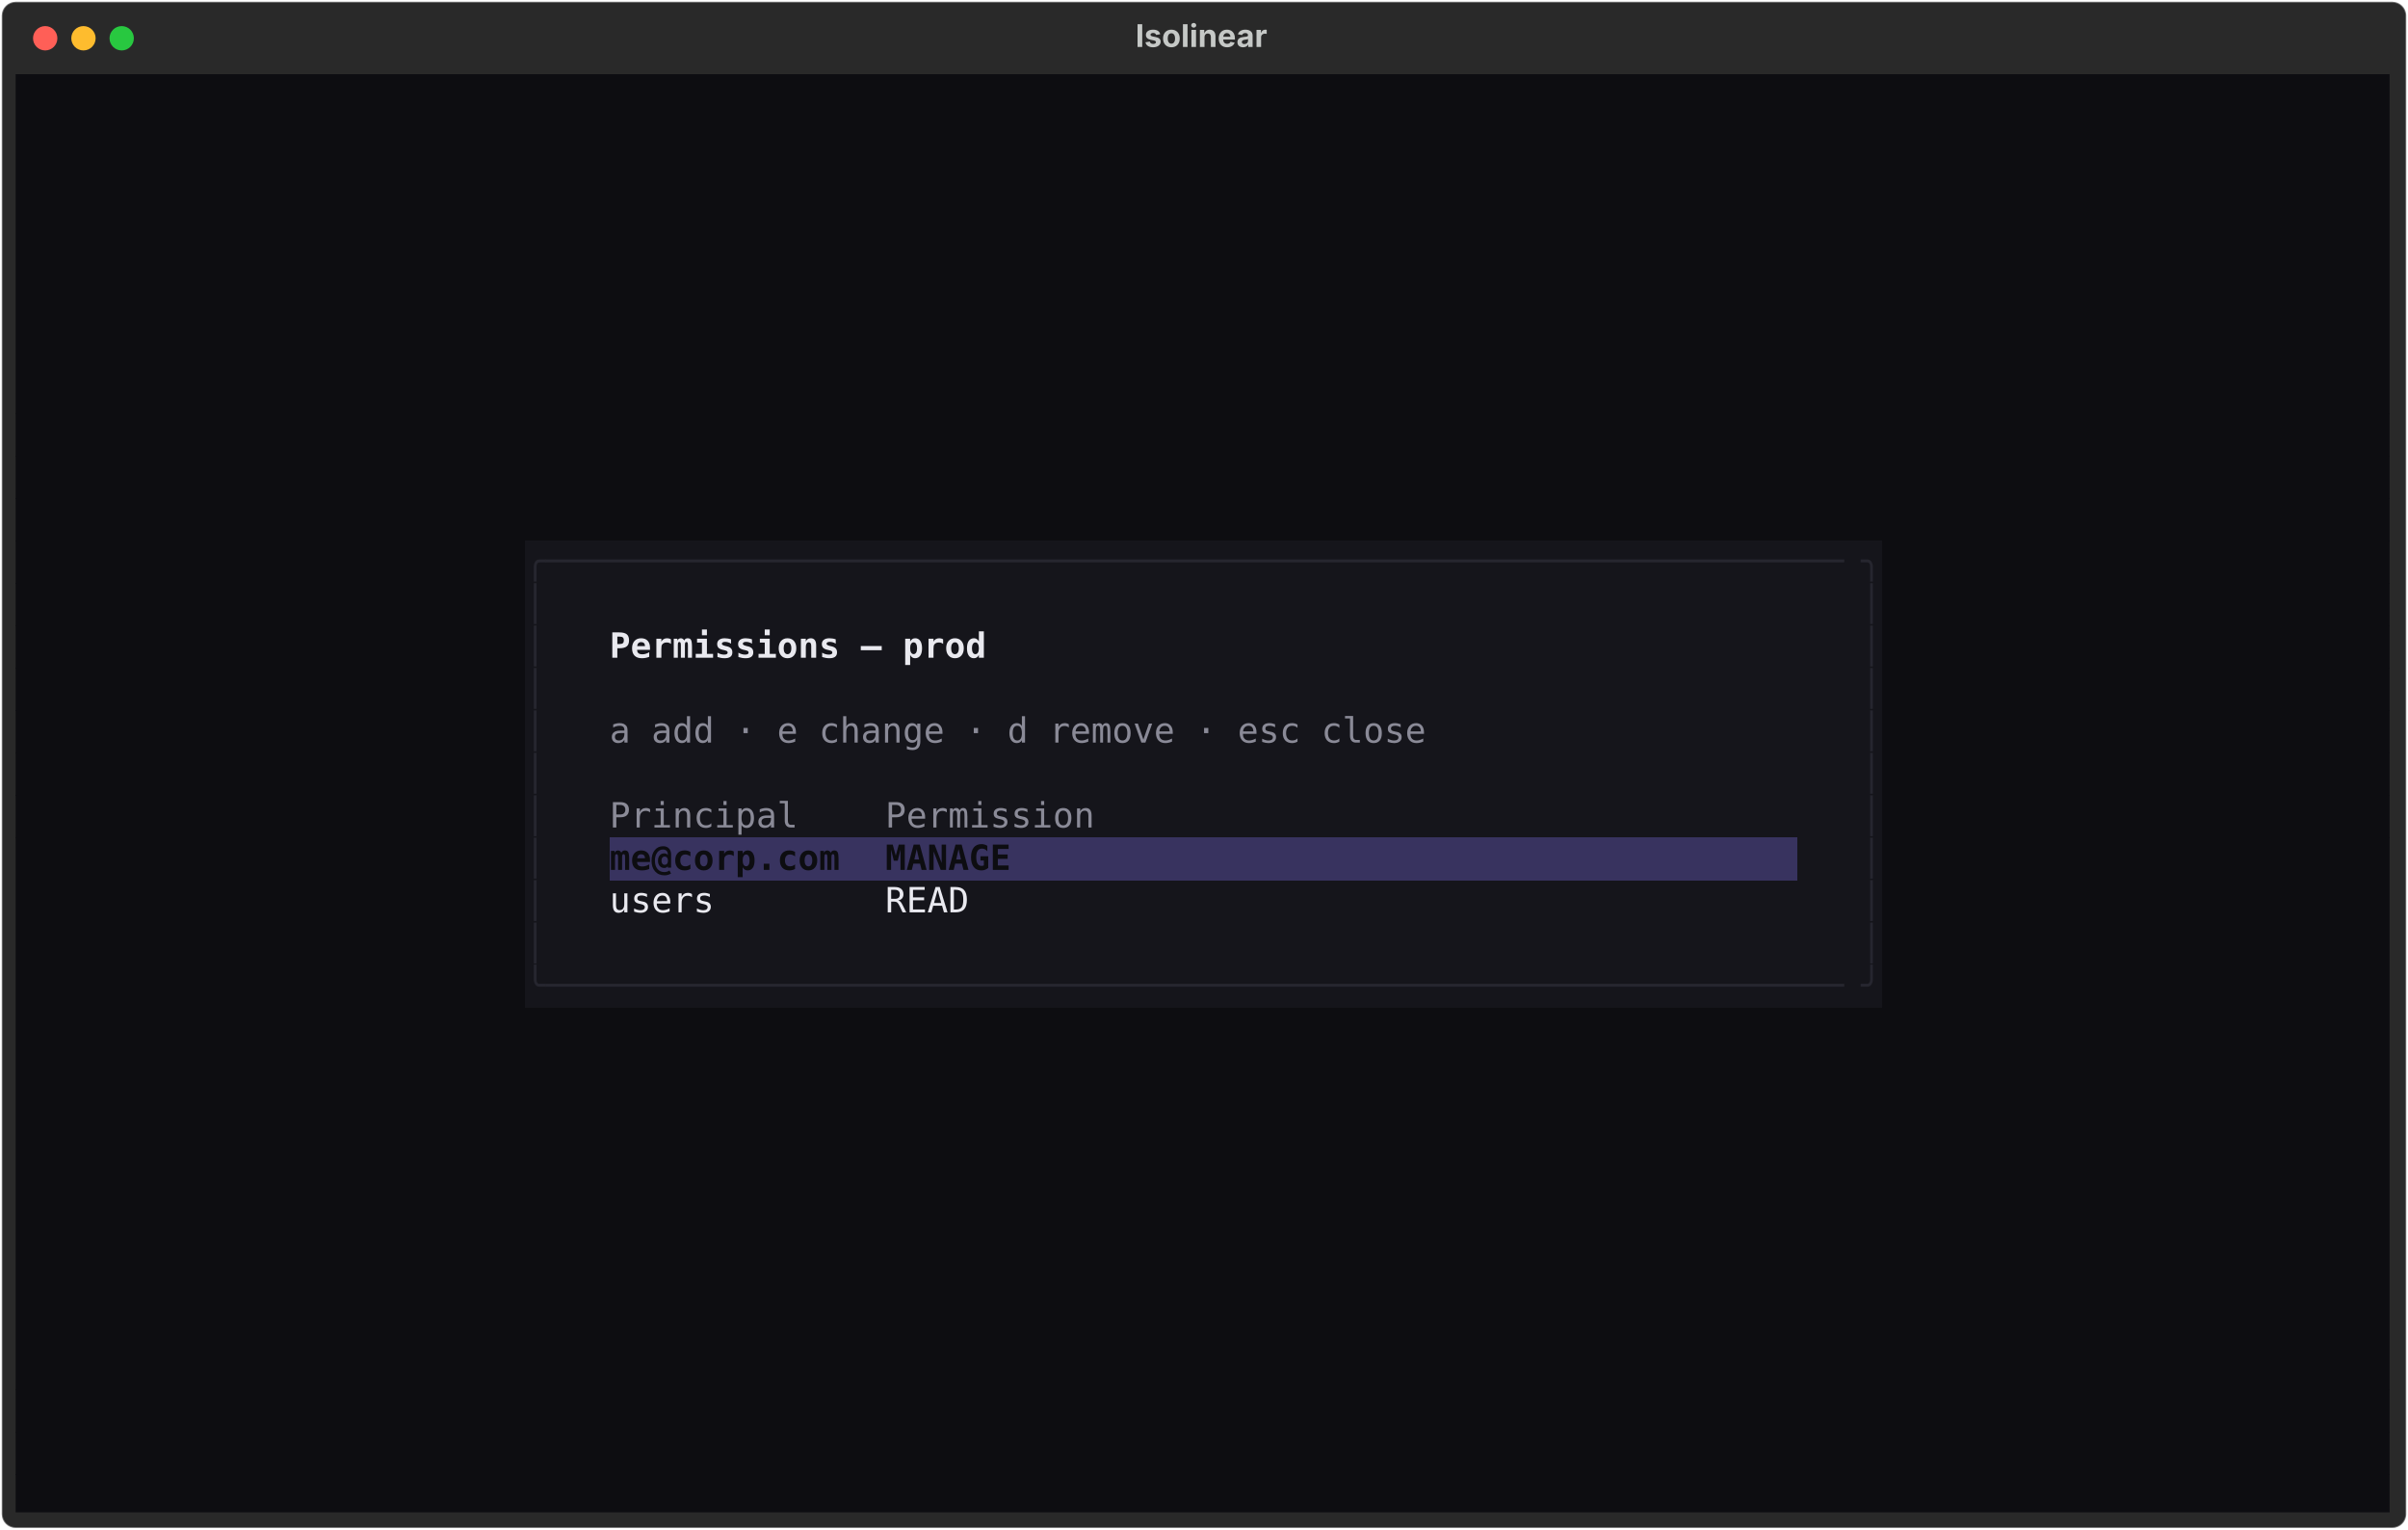
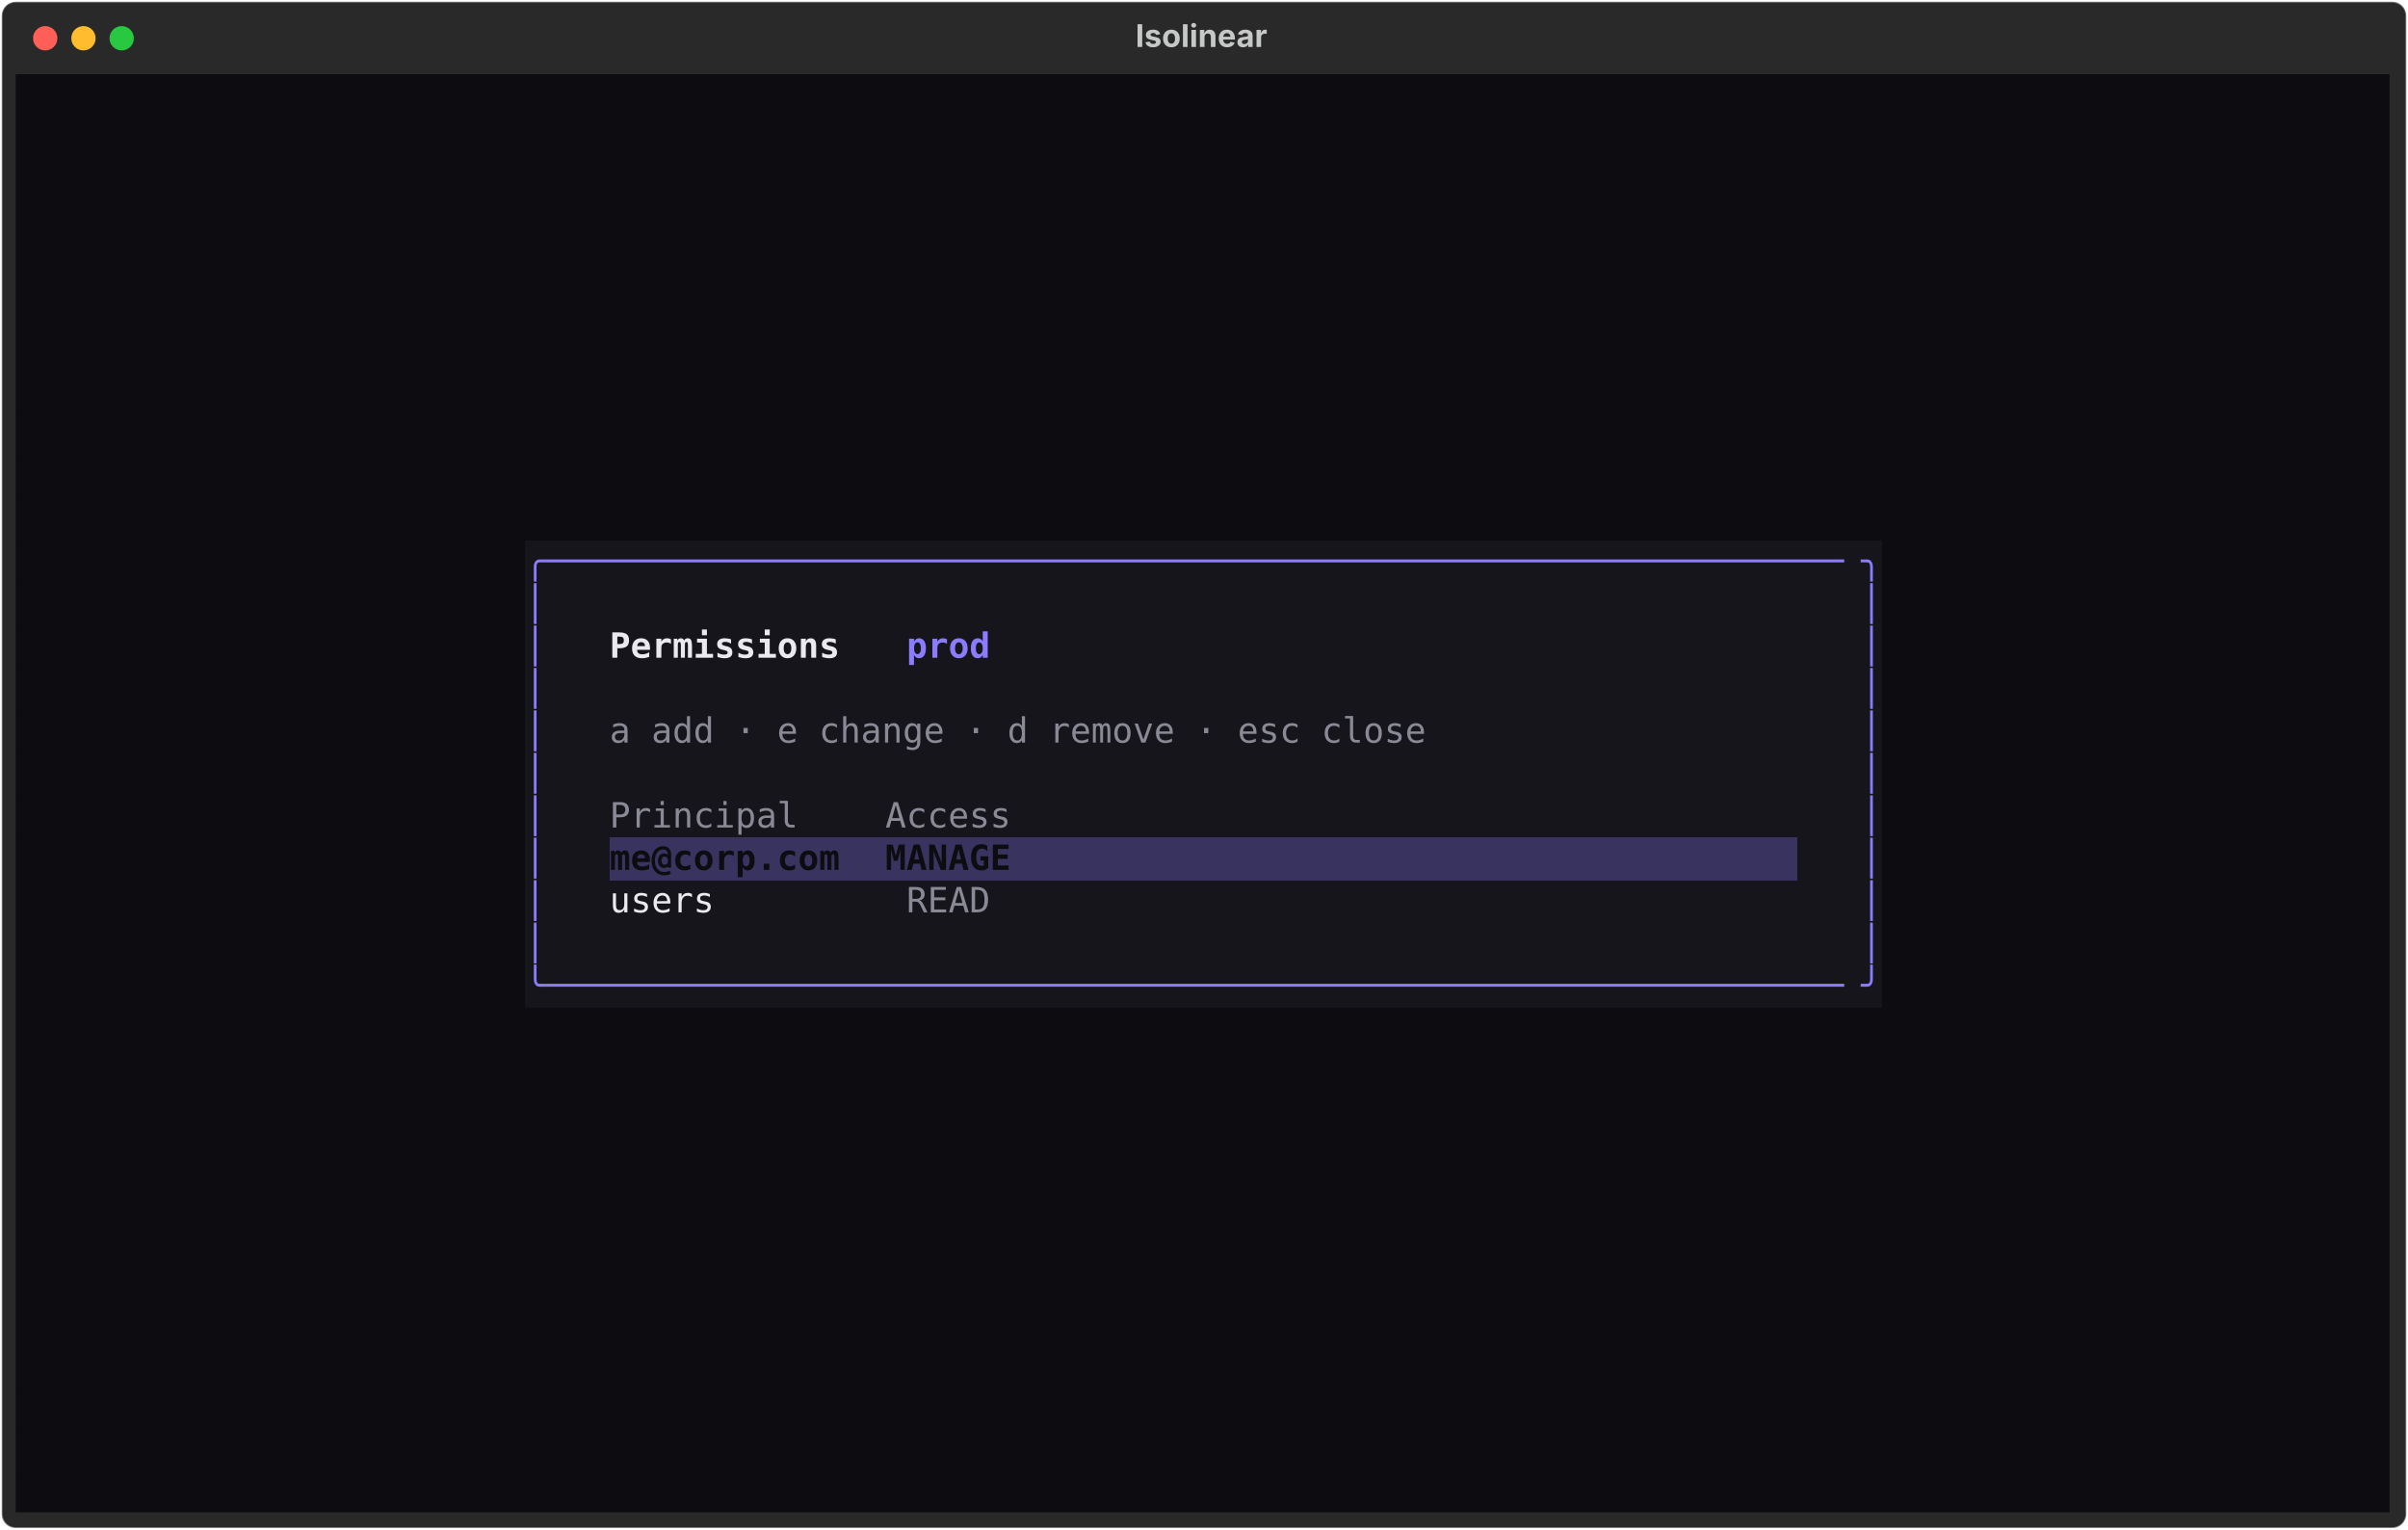
<svg xmlns="http://www.w3.org/2000/svg" class="rich-terminal" viewBox="0 0 1385 879.6">
  <style>

    @font-face {
        font-family: "Fira Code";
        src: local("FiraCode-Regular"),
                url("https://cdnjs.cloudflare.com/ajax/libs/firacode/6.2.0/woff2/FiraCode-Regular.woff2") format("woff2"),
                url("https://cdnjs.cloudflare.com/ajax/libs/firacode/6.2.0/woff/FiraCode-Regular.woff") format("woff");
        font-style: normal;
        font-weight: 400;
    }
    @font-face {
        font-family: "Fira Code";
        src: local("FiraCode-Bold"),
                url("https://cdnjs.cloudflare.com/ajax/libs/firacode/6.2.0/woff2/FiraCode-Bold.woff2") format("woff2"),
                url("https://cdnjs.cloudflare.com/ajax/libs/firacode/6.2.0/woff/FiraCode-Bold.woff") format("woff");
        font-style: bold;
        font-weight: 700;
    }

-     .terminal-2744888039-matrix {
+     .terminal-2610080541-matrix {
        font-family: ui-monospace, SFMono-Regular, Menlo, monospace;
        font-size: 20px;
        line-height: 24.4px;
        font-variant-east-asian: full-width;
    }

-     .terminal-2744888039-title {
+     .terminal-2610080541-title {
        font-size: 18px;
        font-weight: bold;
        font-family: ui-sans-serif, -apple-system, Helvetica Neue, sans-serif;
    }

-     .terminal-2744888039-r1 { fill: #c5c8c6 }
- .terminal-2744888039-r2 { fill: #26262f }
- .terminal-2744888039-r3 { fill: #e9e9ef;font-weight: bold }
- .terminal-2744888039-r4 { fill: #8a8a97 }
- .terminal-2744888039-r5 { fill: #0d0d11;font-weight: bold }
- .terminal-2744888039-r6 { fill: #e9e9ef }
+     .terminal-2610080541-r1 { fill: #c5c8c6 }
+ .terminal-2610080541-r2 { fill: #8b7cff }
+ .terminal-2610080541-r3 { fill: #e9e9ef;font-weight: bold }
+ .terminal-2610080541-r4 { fill: #8b7cff;font-weight: bold }
+ .terminal-2610080541-r5 { fill: #8a8a97 }
+ .terminal-2610080541-r6 { fill: #0d0d11;font-weight: bold }
+ .terminal-2610080541-r7 { fill: #e9e9ef }
    </style>
  <defs>
-     <clipPath id="terminal-2744888039-clip-terminal">
+     <clipPath id="terminal-2610080541-clip-terminal">
      <rect x="0" y="0" width="1365.4" height="828.6" />
    </clipPath>
-     <clipPath id="terminal-2744888039-line-0">
+     <clipPath id="terminal-2610080541-line-0">
      <rect x="0" y="1.5" width="1366.4" height="24.65" />
    </clipPath>
-     <clipPath id="terminal-2744888039-line-1">
+     <clipPath id="terminal-2610080541-line-1">
      <rect x="0" y="25.9" width="1366.4" height="24.65" />
    </clipPath>
-     <clipPath id="terminal-2744888039-line-2">
+     <clipPath id="terminal-2610080541-line-2">
      <rect x="0" y="50.3" width="1366.4" height="24.65" />
    </clipPath>
-     <clipPath id="terminal-2744888039-line-3">
+     <clipPath id="terminal-2610080541-line-3">
      <rect x="0" y="74.7" width="1366.4" height="24.65" />
    </clipPath>
-     <clipPath id="terminal-2744888039-line-4">
+     <clipPath id="terminal-2610080541-line-4">
      <rect x="0" y="99.1" width="1366.4" height="24.65" />
    </clipPath>
-     <clipPath id="terminal-2744888039-line-5">
+     <clipPath id="terminal-2610080541-line-5">
      <rect x="0" y="123.5" width="1366.4" height="24.65" />
    </clipPath>
-     <clipPath id="terminal-2744888039-line-6">
+     <clipPath id="terminal-2610080541-line-6">
      <rect x="0" y="147.9" width="1366.4" height="24.65" />
    </clipPath>
-     <clipPath id="terminal-2744888039-line-7">
+     <clipPath id="terminal-2610080541-line-7">
      <rect x="0" y="172.3" width="1366.4" height="24.65" />
    </clipPath>
-     <clipPath id="terminal-2744888039-line-8">
+     <clipPath id="terminal-2610080541-line-8">
      <rect x="0" y="196.7" width="1366.4" height="24.65" />
    </clipPath>
-     <clipPath id="terminal-2744888039-line-9">
+     <clipPath id="terminal-2610080541-line-9">
      <rect x="0" y="221.1" width="1366.4" height="24.65" />
    </clipPath>
-     <clipPath id="terminal-2744888039-line-10">
+     <clipPath id="terminal-2610080541-line-10">
      <rect x="0" y="245.5" width="1366.4" height="24.65" />
    </clipPath>
-     <clipPath id="terminal-2744888039-line-11">
+     <clipPath id="terminal-2610080541-line-11">
      <rect x="0" y="269.9" width="1366.4" height="24.65" />
    </clipPath>
-     <clipPath id="terminal-2744888039-line-12">
+     <clipPath id="terminal-2610080541-line-12">
      <rect x="0" y="294.3" width="1366.4" height="24.65" />
    </clipPath>
-     <clipPath id="terminal-2744888039-line-13">
+     <clipPath id="terminal-2610080541-line-13">
      <rect x="0" y="318.7" width="1366.4" height="24.65" />
    </clipPath>
-     <clipPath id="terminal-2744888039-line-14">
+     <clipPath id="terminal-2610080541-line-14">
      <rect x="0" y="343.1" width="1366.4" height="24.65" />
    </clipPath>
-     <clipPath id="terminal-2744888039-line-15">
+     <clipPath id="terminal-2610080541-line-15">
      <rect x="0" y="367.5" width="1366.4" height="24.65" />
    </clipPath>
-     <clipPath id="terminal-2744888039-line-16">
+     <clipPath id="terminal-2610080541-line-16">
      <rect x="0" y="391.9" width="1366.4" height="24.65" />
    </clipPath>
-     <clipPath id="terminal-2744888039-line-17">
+     <clipPath id="terminal-2610080541-line-17">
      <rect x="0" y="416.3" width="1366.4" height="24.65" />
    </clipPath>
-     <clipPath id="terminal-2744888039-line-18">
+     <clipPath id="terminal-2610080541-line-18">
      <rect x="0" y="440.7" width="1366.4" height="24.65" />
    </clipPath>
-     <clipPath id="terminal-2744888039-line-19">
+     <clipPath id="terminal-2610080541-line-19">
      <rect x="0" y="465.1" width="1366.4" height="24.65" />
    </clipPath>
-     <clipPath id="terminal-2744888039-line-20">
+     <clipPath id="terminal-2610080541-line-20">
      <rect x="0" y="489.5" width="1366.4" height="24.65" />
    </clipPath>
-     <clipPath id="terminal-2744888039-line-21">
+     <clipPath id="terminal-2610080541-line-21">
      <rect x="0" y="513.9" width="1366.4" height="24.65" />
    </clipPath>
-     <clipPath id="terminal-2744888039-line-22">
+     <clipPath id="terminal-2610080541-line-22">
      <rect x="0" y="538.3" width="1366.4" height="24.65" />
    </clipPath>
-     <clipPath id="terminal-2744888039-line-23">
+     <clipPath id="terminal-2610080541-line-23">
      <rect x="0" y="562.7" width="1366.4" height="24.65" />
    </clipPath>
-     <clipPath id="terminal-2744888039-line-24">
+     <clipPath id="terminal-2610080541-line-24">
      <rect x="0" y="587.1" width="1366.4" height="24.65" />
    </clipPath>
-     <clipPath id="terminal-2744888039-line-25">
+     <clipPath id="terminal-2610080541-line-25">
      <rect x="0" y="611.5" width="1366.4" height="24.65" />
    </clipPath>
-     <clipPath id="terminal-2744888039-line-26">
+     <clipPath id="terminal-2610080541-line-26">
      <rect x="0" y="635.9" width="1366.4" height="24.65" />
    </clipPath>
-     <clipPath id="terminal-2744888039-line-27">
+     <clipPath id="terminal-2610080541-line-27">
      <rect x="0" y="660.3" width="1366.4" height="24.65" />
    </clipPath>
-     <clipPath id="terminal-2744888039-line-28">
+     <clipPath id="terminal-2610080541-line-28">
      <rect x="0" y="684.7" width="1366.4" height="24.65" />
    </clipPath>
-     <clipPath id="terminal-2744888039-line-29">
+     <clipPath id="terminal-2610080541-line-29">
      <rect x="0" y="709.1" width="1366.4" height="24.65" />
    </clipPath>
-     <clipPath id="terminal-2744888039-line-30">
+     <clipPath id="terminal-2610080541-line-30">
      <rect x="0" y="733.5" width="1366.4" height="24.65" />
    </clipPath>
-     <clipPath id="terminal-2744888039-line-31">
+     <clipPath id="terminal-2610080541-line-31">
      <rect x="0" y="757.9" width="1366.4" height="24.65" />
    </clipPath>
-     <clipPath id="terminal-2744888039-line-32">
+     <clipPath id="terminal-2610080541-line-32">
      <rect x="0" y="782.3" width="1366.4" height="24.65" />
    </clipPath>
  </defs>
  <rect fill="#292929" stroke="rgba(255,255,255,0.35)" stroke-width="1" x="1" y="1" width="1383" height="877.6" rx="8" />
-   <text class="terminal-2744888039-title" fill="#c5c8c6" text-anchor="middle" x="691" y="27">Isolinear</text>
+   <text class="terminal-2610080541-title" fill="#c5c8c6" text-anchor="middle" x="691" y="27">Isolinear</text>
  <g transform="translate(26,22)">
    <circle cx="0" cy="0" r="7" fill="#ff5f57" />
    <circle cx="22" cy="0" r="7" fill="#febc2e" />
    <circle cx="44" cy="0" r="7" fill="#28c840" />
  </g>
-   <g transform="translate(9, 41)" clip-path="url(#terminal-2744888039-clip-terminal)">
+   <g transform="translate(9, 41)" clip-path="url(#terminal-2610080541-clip-terminal)">
    <rect fill="#0d0d11" x="0" y="1.5" width="1366.4" height="24.65" shape-rendering="crispEdges" />
    <rect fill="#0d0d11" x="0" y="25.9" width="24.4" height="24.65" shape-rendering="crispEdges" />
    <rect fill="#0d0d11" x="24.4" y="25.9" width="1317.6" height="24.65" shape-rendering="crispEdges" />
    <rect fill="#0d0d11" x="1342" y="25.9" width="24.4" height="24.65" shape-rendering="crispEdges" />
    <rect fill="#0d0d11" x="0" y="50.3" width="24.4" height="24.65" shape-rendering="crispEdges" />
    <rect fill="#0d0d11" x="24.4" y="50.3" width="1317.6" height="24.65" shape-rendering="crispEdges" />
    <rect fill="#0d0d11" x="1342" y="50.3" width="24.4" height="24.65" shape-rendering="crispEdges" />
    <rect fill="#0d0d11" x="0" y="74.7" width="24.4" height="24.65" shape-rendering="crispEdges" />
    <rect fill="#0d0d11" x="24.4" y="74.7" width="1317.6" height="24.65" shape-rendering="crispEdges" />
    <rect fill="#0d0d11" x="1342" y="74.7" width="24.4" height="24.65" shape-rendering="crispEdges" />
    <rect fill="#0d0d11" x="0" y="99.1" width="24.4" height="24.65" shape-rendering="crispEdges" />
    <rect fill="#0d0d11" x="24.4" y="99.1" width="1317.6" height="24.65" shape-rendering="crispEdges" />
    <rect fill="#0d0d11" x="1342" y="99.1" width="24.4" height="24.65" shape-rendering="crispEdges" />
    <rect fill="#0d0d11" x="0" y="123.5" width="24.4" height="24.65" shape-rendering="crispEdges" />
    <rect fill="#0d0d11" x="24.4" y="123.5" width="1317.6" height="24.65" shape-rendering="crispEdges" />
    <rect fill="#0d0d11" x="1342" y="123.5" width="24.4" height="24.65" shape-rendering="crispEdges" />
    <rect fill="#0d0d11" x="0" y="147.9" width="24.4" height="24.65" shape-rendering="crispEdges" />
    <rect fill="#0d0d11" x="24.4" y="147.9" width="1317.6" height="24.65" shape-rendering="crispEdges" />
    <rect fill="#0d0d11" x="1342" y="147.9" width="24.4" height="24.65" shape-rendering="crispEdges" />
    <rect fill="#0d0d11" x="0" y="172.3" width="24.4" height="24.65" shape-rendering="crispEdges" />
    <rect fill="#0d0d11" x="24.4" y="172.3" width="1317.6" height="24.65" shape-rendering="crispEdges" />
    <rect fill="#0d0d11" x="1342" y="172.3" width="24.4" height="24.65" shape-rendering="crispEdges" />
    <rect fill="#0d0d11" x="0" y="196.7" width="24.4" height="24.65" shape-rendering="crispEdges" />
    <rect fill="#0d0d11" x="24.4" y="196.7" width="1317.6" height="24.65" shape-rendering="crispEdges" />
    <rect fill="#0d0d11" x="1342" y="196.7" width="24.4" height="24.65" shape-rendering="crispEdges" />
    <rect fill="#0d0d11" x="0" y="221.1" width="24.4" height="24.65" shape-rendering="crispEdges" />
    <rect fill="#0d0d11" x="24.4" y="221.1" width="1317.6" height="24.65" shape-rendering="crispEdges" />
    <rect fill="#0d0d11" x="1342" y="221.1" width="24.4" height="24.65" shape-rendering="crispEdges" />
    <rect fill="#0d0d11" x="0" y="245.5" width="24.4" height="24.65" shape-rendering="crispEdges" />
    <rect fill="#0d0d11" x="24.4" y="245.5" width="1317.6" height="24.65" shape-rendering="crispEdges" />
    <rect fill="#0d0d11" x="1342" y="245.5" width="24.4" height="24.65" shape-rendering="crispEdges" />
    <rect fill="#0d0d11" x="0" y="269.9" width="24.4" height="24.65" shape-rendering="crispEdges" />
    <rect fill="#0d0d11" x="24.4" y="269.9" width="268.4" height="24.65" shape-rendering="crispEdges" />
    <rect fill="#15151b" x="292.8" y="269.9" width="12.2" height="24.65" shape-rendering="crispEdges" />
    <rect fill="#15151b" x="305" y="269.9" width="756.4" height="24.65" shape-rendering="crispEdges" />
    <rect fill="#15151b" x="1061.4" y="269.9" width="12.2" height="24.65" shape-rendering="crispEdges" />
    <rect fill="#0d0d11" x="1073.6" y="269.9" width="268.4" height="24.65" shape-rendering="crispEdges" />
    <rect fill="#0d0d11" x="1342" y="269.9" width="24.4" height="24.65" shape-rendering="crispEdges" />
    <rect fill="#0d0d11" x="0" y="294.3" width="24.4" height="24.65" shape-rendering="crispEdges" />
    <rect fill="#0d0d11" x="24.4" y="294.3" width="268.4" height="24.65" shape-rendering="crispEdges" />
    <rect fill="#15151b" x="292.8" y="294.3" width="12.2" height="24.65" shape-rendering="crispEdges" />
    <rect fill="#15151b" x="305" y="294.3" width="756.4" height="24.65" shape-rendering="crispEdges" />
    <rect fill="#15151b" x="1061.4" y="294.3" width="12.2" height="24.65" shape-rendering="crispEdges" />
    <rect fill="#0d0d11" x="1073.6" y="294.3" width="268.4" height="24.65" shape-rendering="crispEdges" />
    <rect fill="#0d0d11" x="1342" y="294.3" width="24.4" height="24.65" shape-rendering="crispEdges" />
    <rect fill="#0d0d11" x="0" y="318.7" width="24.4" height="24.65" shape-rendering="crispEdges" />
    <rect fill="#0d0d11" x="24.4" y="318.7" width="268.4" height="24.65" shape-rendering="crispEdges" />
    <rect fill="#15151b" x="292.8" y="318.7" width="12.2" height="24.65" shape-rendering="crispEdges" />
    <rect fill="#15151b" x="305" y="318.7" width="36.6" height="24.65" shape-rendering="crispEdges" />
-     <rect fill="#15151b" x="341.6" y="318.7" width="219.6" height="24.65" shape-rendering="crispEdges" />
+     <rect fill="#15151b" x="341.6" y="318.7" width="170.8" height="24.65" shape-rendering="crispEdges" />
+     <rect fill="#15151b" x="512.4" y="318.7" width="48.8" height="24.65" shape-rendering="crispEdges" />
    <rect fill="#15151b" x="561.2" y="318.7" width="463.6" height="24.65" shape-rendering="crispEdges" />
    <rect fill="#15151b" x="1024.8" y="318.7" width="36.6" height="24.65" shape-rendering="crispEdges" />
    <rect fill="#15151b" x="1061.4" y="318.7" width="12.2" height="24.65" shape-rendering="crispEdges" />
    <rect fill="#0d0d11" x="1073.6" y="318.7" width="268.4" height="24.65" shape-rendering="crispEdges" />
    <rect fill="#0d0d11" x="1342" y="318.7" width="24.4" height="24.65" shape-rendering="crispEdges" />
    <rect fill="#0d0d11" x="0" y="343.1" width="24.4" height="24.65" shape-rendering="crispEdges" />
    <rect fill="#0d0d11" x="24.4" y="343.1" width="268.4" height="24.65" shape-rendering="crispEdges" />
    <rect fill="#15151b" x="292.8" y="343.1" width="12.2" height="24.65" shape-rendering="crispEdges" />
    <rect fill="#15151b" x="305" y="343.1" width="36.6" height="24.65" shape-rendering="crispEdges" />
    <rect fill="#15151b" x="341.6" y="343.1" width="683.2" height="24.65" shape-rendering="crispEdges" />
    <rect fill="#15151b" x="1024.8" y="343.1" width="36.6" height="24.65" shape-rendering="crispEdges" />
    <rect fill="#15151b" x="1061.4" y="343.1" width="12.2" height="24.65" shape-rendering="crispEdges" />
    <rect fill="#0d0d11" x="1073.6" y="343.1" width="268.4" height="24.65" shape-rendering="crispEdges" />
    <rect fill="#0d0d11" x="1342" y="343.1" width="24.4" height="24.65" shape-rendering="crispEdges" />
    <rect fill="#0d0d11" x="0" y="367.5" width="24.4" height="24.65" shape-rendering="crispEdges" />
    <rect fill="#0d0d11" x="24.4" y="367.5" width="268.4" height="24.65" shape-rendering="crispEdges" />
    <rect fill="#15151b" x="292.8" y="367.5" width="12.2" height="24.65" shape-rendering="crispEdges" />
    <rect fill="#15151b" x="305" y="367.5" width="36.6" height="24.65" shape-rendering="crispEdges" />
    <rect fill="#15151b" x="341.6" y="367.5" width="475.8" height="24.65" shape-rendering="crispEdges" />
    <rect fill="#15151b" x="817.4" y="367.5" width="207.4" height="24.65" shape-rendering="crispEdges" />
    <rect fill="#15151b" x="1024.8" y="367.5" width="36.6" height="24.65" shape-rendering="crispEdges" />
    <rect fill="#15151b" x="1061.4" y="367.5" width="12.2" height="24.65" shape-rendering="crispEdges" />
    <rect fill="#0d0d11" x="1073.6" y="367.5" width="268.4" height="24.65" shape-rendering="crispEdges" />
    <rect fill="#0d0d11" x="1342" y="367.5" width="24.4" height="24.65" shape-rendering="crispEdges" />
    <rect fill="#0d0d11" x="0" y="391.9" width="24.4" height="24.65" shape-rendering="crispEdges" />
    <rect fill="#0d0d11" x="24.4" y="391.9" width="268.4" height="24.65" shape-rendering="crispEdges" />
    <rect fill="#15151b" x="292.8" y="391.9" width="12.2" height="24.65" shape-rendering="crispEdges" />
    <rect fill="#15151b" x="305" y="391.9" width="36.6" height="24.65" shape-rendering="crispEdges" />
    <rect fill="#15151b" x="341.6" y="391.9" width="683.2" height="24.65" shape-rendering="crispEdges" />
    <rect fill="#15151b" x="1024.8" y="391.9" width="36.6" height="24.65" shape-rendering="crispEdges" />
    <rect fill="#15151b" x="1061.4" y="391.9" width="12.2" height="24.65" shape-rendering="crispEdges" />
    <rect fill="#0d0d11" x="1073.6" y="391.9" width="268.4" height="24.65" shape-rendering="crispEdges" />
    <rect fill="#0d0d11" x="1342" y="391.9" width="24.4" height="24.65" shape-rendering="crispEdges" />
    <rect fill="#0d0d11" x="0" y="416.3" width="24.4" height="24.65" shape-rendering="crispEdges" />
    <rect fill="#0d0d11" x="24.4" y="416.3" width="268.4" height="24.65" shape-rendering="crispEdges" />
    <rect fill="#15151b" x="292.8" y="416.3" width="12.2" height="24.65" shape-rendering="crispEdges" />
    <rect fill="#15151b" x="305" y="416.3" width="36.6" height="24.65" shape-rendering="crispEdges" />
    <rect fill="#15151b" x="341.6" y="416.3" width="158.6" height="24.65" shape-rendering="crispEdges" />
-     <rect fill="#15151b" x="500.2" y="416.3" width="146.4" height="24.65" shape-rendering="crispEdges" />
-     <rect fill="#15151b" x="646.6" y="416.3" width="378.2" height="24.65" shape-rendering="crispEdges" />
+     <rect fill="#15151b" x="500.2" y="416.3" width="97.6" height="24.65" shape-rendering="crispEdges" />
+     <rect fill="#15151b" x="597.8" y="416.3" width="427" height="24.65" shape-rendering="crispEdges" />
    <rect fill="#15151b" x="1024.8" y="416.3" width="36.6" height="24.65" shape-rendering="crispEdges" />
    <rect fill="#15151b" x="1061.4" y="416.3" width="12.2" height="24.65" shape-rendering="crispEdges" />
    <rect fill="#0d0d11" x="1073.6" y="416.3" width="268.4" height="24.65" shape-rendering="crispEdges" />
    <rect fill="#0d0d11" x="1342" y="416.3" width="24.4" height="24.65" shape-rendering="crispEdges" />
    <rect fill="#0d0d11" x="0" y="440.7" width="24.4" height="24.65" shape-rendering="crispEdges" />
    <rect fill="#0d0d11" x="24.4" y="440.7" width="268.4" height="24.65" shape-rendering="crispEdges" />
    <rect fill="#15151b" x="292.8" y="440.7" width="12.2" height="24.65" shape-rendering="crispEdges" />
    <rect fill="#15151b" x="305" y="440.7" width="36.6" height="24.65" shape-rendering="crispEdges" />
    <rect fill="#38335f" x="341.6" y="440.7" width="158.6" height="24.65" shape-rendering="crispEdges" />
-     <rect fill="#38335f" x="500.2" y="440.7" width="146.4" height="24.65" shape-rendering="crispEdges" />
-     <rect fill="#38335f" x="646.6" y="440.7" width="378.2" height="24.65" shape-rendering="crispEdges" />
+     <rect fill="#38335f" x="500.2" y="440.7" width="97.6" height="24.65" shape-rendering="crispEdges" />
+     <rect fill="#38335f" x="597.8" y="440.7" width="427" height="24.65" shape-rendering="crispEdges" />
    <rect fill="#15151b" x="1024.8" y="440.7" width="36.6" height="24.65" shape-rendering="crispEdges" />
    <rect fill="#15151b" x="1061.4" y="440.7" width="12.2" height="24.65" shape-rendering="crispEdges" />
    <rect fill="#0d0d11" x="1073.6" y="440.7" width="268.4" height="24.65" shape-rendering="crispEdges" />
    <rect fill="#0d0d11" x="1342" y="440.7" width="24.4" height="24.65" shape-rendering="crispEdges" />
    <rect fill="#0d0d11" x="0" y="465.1" width="24.4" height="24.65" shape-rendering="crispEdges" />
    <rect fill="#0d0d11" x="24.4" y="465.1" width="268.4" height="24.65" shape-rendering="crispEdges" />
    <rect fill="#15151b" x="292.8" y="465.1" width="12.2" height="24.65" shape-rendering="crispEdges" />
    <rect fill="#15151b" x="305" y="465.1" width="36.6" height="24.65" shape-rendering="crispEdges" />
    <rect fill="#15151b" x="341.6" y="465.1" width="158.6" height="24.65" shape-rendering="crispEdges" />
-     <rect fill="#15151b" x="500.2" y="465.1" width="146.4" height="24.65" shape-rendering="crispEdges" />
-     <rect fill="#15151b" x="646.6" y="465.1" width="378.2" height="24.65" shape-rendering="crispEdges" />
+     <rect fill="#15151b" x="500.2" y="465.1" width="12.2" height="24.65" shape-rendering="crispEdges" />
+     <rect fill="#15151b" x="512.4" y="465.1" width="48.8" height="24.65" shape-rendering="crispEdges" />
+     <rect fill="#15151b" x="561.2" y="465.1" width="36.6" height="24.65" shape-rendering="crispEdges" />
+     <rect fill="#15151b" x="597.8" y="465.1" width="427" height="24.65" shape-rendering="crispEdges" />
    <rect fill="#15151b" x="1024.8" y="465.1" width="36.6" height="24.65" shape-rendering="crispEdges" />
    <rect fill="#15151b" x="1061.4" y="465.1" width="12.2" height="24.65" shape-rendering="crispEdges" />
    <rect fill="#0d0d11" x="1073.6" y="465.1" width="268.4" height="24.65" shape-rendering="crispEdges" />
    <rect fill="#0d0d11" x="1342" y="465.1" width="24.4" height="24.65" shape-rendering="crispEdges" />
    <rect fill="#0d0d11" x="0" y="489.5" width="24.4" height="24.65" shape-rendering="crispEdges" />
    <rect fill="#0d0d11" x="24.4" y="489.5" width="268.4" height="24.65" shape-rendering="crispEdges" />
    <rect fill="#15151b" x="292.8" y="489.5" width="12.2" height="24.65" shape-rendering="crispEdges" />
    <rect fill="#15151b" x="305" y="489.5" width="756.4" height="24.65" shape-rendering="crispEdges" />
    <rect fill="#15151b" x="1061.4" y="489.5" width="12.2" height="24.65" shape-rendering="crispEdges" />
    <rect fill="#0d0d11" x="1073.6" y="489.5" width="268.4" height="24.65" shape-rendering="crispEdges" />
    <rect fill="#0d0d11" x="1342" y="489.5" width="24.4" height="24.65" shape-rendering="crispEdges" />
    <rect fill="#0d0d11" x="0" y="513.9" width="24.4" height="24.65" shape-rendering="crispEdges" />
    <rect fill="#0d0d11" x="24.4" y="513.9" width="268.4" height="24.65" shape-rendering="crispEdges" />
    <rect fill="#15151b" x="292.8" y="513.9" width="12.2" height="24.65" shape-rendering="crispEdges" />
    <rect fill="#15151b" x="305" y="513.9" width="756.4" height="24.65" shape-rendering="crispEdges" />
    <rect fill="#15151b" x="1061.4" y="513.9" width="12.2" height="24.65" shape-rendering="crispEdges" />
    <rect fill="#0d0d11" x="1073.6" y="513.9" width="268.4" height="24.65" shape-rendering="crispEdges" />
    <rect fill="#0d0d11" x="1342" y="513.9" width="24.4" height="24.65" shape-rendering="crispEdges" />
    <rect fill="#0d0d11" x="0" y="538.3" width="24.4" height="24.65" shape-rendering="crispEdges" />
    <rect fill="#0d0d11" x="24.4" y="538.3" width="1317.6" height="24.65" shape-rendering="crispEdges" />
    <rect fill="#0d0d11" x="1342" y="538.3" width="24.4" height="24.65" shape-rendering="crispEdges" />
    <rect fill="#0d0d11" x="0" y="562.7" width="24.4" height="24.65" shape-rendering="crispEdges" />
    <rect fill="#0d0d11" x="24.4" y="562.7" width="1317.6" height="24.65" shape-rendering="crispEdges" />
    <rect fill="#0d0d11" x="1342" y="562.7" width="24.4" height="24.65" shape-rendering="crispEdges" />
    <rect fill="#0d0d11" x="0" y="587.1" width="24.4" height="24.65" shape-rendering="crispEdges" />
    <rect fill="#0d0d11" x="24.4" y="587.1" width="1317.6" height="24.65" shape-rendering="crispEdges" />
    <rect fill="#0d0d11" x="1342" y="587.1" width="24.4" height="24.65" shape-rendering="crispEdges" />
    <rect fill="#0d0d11" x="0" y="611.5" width="24.4" height="24.65" shape-rendering="crispEdges" />
    <rect fill="#0d0d11" x="24.4" y="611.5" width="1317.6" height="24.65" shape-rendering="crispEdges" />
    <rect fill="#0d0d11" x="1342" y="611.5" width="24.4" height="24.65" shape-rendering="crispEdges" />
    <rect fill="#0d0d11" x="0" y="635.9" width="24.4" height="24.65" shape-rendering="crispEdges" />
    <rect fill="#0d0d11" x="24.4" y="635.9" width="1317.6" height="24.65" shape-rendering="crispEdges" />
    <rect fill="#0d0d11" x="1342" y="635.9" width="24.4" height="24.65" shape-rendering="crispEdges" />
    <rect fill="#0d0d11" x="0" y="660.3" width="24.4" height="24.65" shape-rendering="crispEdges" />
    <rect fill="#0d0d11" x="24.4" y="660.3" width="1317.6" height="24.65" shape-rendering="crispEdges" />
    <rect fill="#0d0d11" x="1342" y="660.3" width="24.4" height="24.65" shape-rendering="crispEdges" />
    <rect fill="#0d0d11" x="0" y="684.7" width="24.4" height="24.65" shape-rendering="crispEdges" />
    <rect fill="#0d0d11" x="24.4" y="684.7" width="1317.6" height="24.65" shape-rendering="crispEdges" />
    <rect fill="#0d0d11" x="1342" y="684.7" width="24.4" height="24.65" shape-rendering="crispEdges" />
    <rect fill="#0d0d11" x="0" y="709.1" width="24.4" height="24.65" shape-rendering="crispEdges" />
    <rect fill="#0d0d11" x="24.4" y="709.1" width="1317.6" height="24.65" shape-rendering="crispEdges" />
    <rect fill="#0d0d11" x="1342" y="709.1" width="24.4" height="24.65" shape-rendering="crispEdges" />
    <rect fill="#0d0d11" x="0" y="733.5" width="24.4" height="24.65" shape-rendering="crispEdges" />
    <rect fill="#0d0d11" x="24.4" y="733.5" width="1317.6" height="24.65" shape-rendering="crispEdges" />
    <rect fill="#0d0d11" x="1342" y="733.5" width="24.4" height="24.65" shape-rendering="crispEdges" />
    <rect fill="#0d0d11" x="0" y="757.9" width="24.4" height="24.65" shape-rendering="crispEdges" />
    <rect fill="#0d0d11" x="24.4" y="757.9" width="1317.6" height="24.65" shape-rendering="crispEdges" />
    <rect fill="#0d0d11" x="1342" y="757.9" width="24.4" height="24.65" shape-rendering="crispEdges" />
    <rect fill="#0d0d11" x="0" y="782.3" width="24.4" height="24.65" shape-rendering="crispEdges" />
    <rect fill="#0d0d11" x="24.4" y="782.3" width="1317.6" height="24.65" shape-rendering="crispEdges" />
    <rect fill="#0d0d11" x="1342" y="782.3" width="24.4" height="24.65" shape-rendering="crispEdges" />
    <rect fill="#0d0d11" x="0" y="806.7" width="1366.4" height="24.65" shape-rendering="crispEdges" />
-     <g class="terminal-2744888039-matrix">
-       <text class="terminal-2744888039-r1" x="1366.4" y="20" textLength="12.2" clip-path="url(#terminal-2744888039-line-0)">
- </text>
-       <text class="terminal-2744888039-r1" x="1366.4" y="44.4" textLength="12.2" clip-path="url(#terminal-2744888039-line-1)">
- </text>
-       <text class="terminal-2744888039-r1" x="1366.4" y="68.8" textLength="12.2" clip-path="url(#terminal-2744888039-line-2)">
- </text>
-       <text class="terminal-2744888039-r1" x="1366.4" y="93.2" textLength="12.2" clip-path="url(#terminal-2744888039-line-3)">
- </text>
-       <text class="terminal-2744888039-r1" x="1366.4" y="117.6" textLength="12.2" clip-path="url(#terminal-2744888039-line-4)">
- </text>
-       <text class="terminal-2744888039-r1" x="1366.4" y="142" textLength="12.2" clip-path="url(#terminal-2744888039-line-5)">
- </text>
-       <text class="terminal-2744888039-r1" x="1366.4" y="166.4" textLength="12.2" clip-path="url(#terminal-2744888039-line-6)">
- </text>
-       <text class="terminal-2744888039-r1" x="1366.4" y="190.8" textLength="12.2" clip-path="url(#terminal-2744888039-line-7)">
- </text>
-       <text class="terminal-2744888039-r1" x="1366.4" y="215.2" textLength="12.2" clip-path="url(#terminal-2744888039-line-8)">
- </text>
-       <text class="terminal-2744888039-r1" x="1366.4" y="239.6" textLength="12.2" clip-path="url(#terminal-2744888039-line-9)">
- </text>
-       <text class="terminal-2744888039-r1" x="1366.4" y="264" textLength="12.2" clip-path="url(#terminal-2744888039-line-10)">
- </text>
-       <text class="terminal-2744888039-r2" x="292.8" y="288.4" textLength="12.2" clip-path="url(#terminal-2744888039-line-11)">╭</text>
-       <text class="terminal-2744888039-r2" x="305" y="288.4" textLength="756.4" clip-path="url(#terminal-2744888039-line-11)">──────────────────────────────────────────────────────────────</text>
-       <text class="terminal-2744888039-r2" x="1061.4" y="288.4" textLength="12.2" clip-path="url(#terminal-2744888039-line-11)">╮</text>
-       <text class="terminal-2744888039-r1" x="1366.4" y="288.4" textLength="12.2" clip-path="url(#terminal-2744888039-line-11)">
- </text>
-       <text class="terminal-2744888039-r2" x="292.8" y="312.8" textLength="12.2" clip-path="url(#terminal-2744888039-line-12)">│</text>
-       <text class="terminal-2744888039-r2" x="1061.4" y="312.8" textLength="12.2" clip-path="url(#terminal-2744888039-line-12)">│</text>
-       <text class="terminal-2744888039-r1" x="1366.4" y="312.8" textLength="12.2" clip-path="url(#terminal-2744888039-line-12)">
- </text>
-       <text class="terminal-2744888039-r2" x="292.8" y="337.2" textLength="12.2" clip-path="url(#terminal-2744888039-line-13)">│</text>
-       <text class="terminal-2744888039-r3" x="341.6" y="337.2" textLength="219.6" clip-path="url(#terminal-2744888039-line-13)">Permissions — prod</text>
-       <text class="terminal-2744888039-r2" x="1061.4" y="337.2" textLength="12.2" clip-path="url(#terminal-2744888039-line-13)">│</text>
-       <text class="terminal-2744888039-r1" x="1366.4" y="337.2" textLength="12.2" clip-path="url(#terminal-2744888039-line-13)">
- </text>
-       <text class="terminal-2744888039-r2" x="292.8" y="361.6" textLength="12.2" clip-path="url(#terminal-2744888039-line-14)">│</text>
-       <text class="terminal-2744888039-r2" x="1061.4" y="361.6" textLength="12.2" clip-path="url(#terminal-2744888039-line-14)">│</text>
-       <text class="terminal-2744888039-r1" x="1366.4" y="361.6" textLength="12.2" clip-path="url(#terminal-2744888039-line-14)">
- </text>
-       <text class="terminal-2744888039-r2" x="292.8" y="386" textLength="12.2" clip-path="url(#terminal-2744888039-line-15)">│</text>
-       <text class="terminal-2744888039-r4" x="341.6" y="386" textLength="475.8" clip-path="url(#terminal-2744888039-line-15)">a add · e change · d remove · esc close</text>
-       <text class="terminal-2744888039-r2" x="1061.4" y="386" textLength="12.2" clip-path="url(#terminal-2744888039-line-15)">│</text>
-       <text class="terminal-2744888039-r1" x="1366.4" y="386" textLength="12.2" clip-path="url(#terminal-2744888039-line-15)">
- </text>
-       <text class="terminal-2744888039-r2" x="292.8" y="410.4" textLength="12.2" clip-path="url(#terminal-2744888039-line-16)">│</text>
-       <text class="terminal-2744888039-r2" x="1061.4" y="410.4" textLength="12.2" clip-path="url(#terminal-2744888039-line-16)">│</text>
-       <text class="terminal-2744888039-r1" x="1366.4" y="410.4" textLength="12.2" clip-path="url(#terminal-2744888039-line-16)">
- </text>
-       <text class="terminal-2744888039-r2" x="292.8" y="434.8" textLength="12.2" clip-path="url(#terminal-2744888039-line-17)">│</text>
-       <text class="terminal-2744888039-r4" x="341.6" y="434.8" textLength="158.6" clip-path="url(#terminal-2744888039-line-17)"> Principal   </text>
-       <text class="terminal-2744888039-r4" x="500.2" y="434.8" textLength="146.4" clip-path="url(#terminal-2744888039-line-17)"> Permission </text>
-       <text class="terminal-2744888039-r2" x="1061.4" y="434.8" textLength="12.2" clip-path="url(#terminal-2744888039-line-17)">│</text>
-       <text class="terminal-2744888039-r1" x="1366.4" y="434.8" textLength="12.2" clip-path="url(#terminal-2744888039-line-17)">
- </text>
-       <text class="terminal-2744888039-r2" x="292.8" y="459.2" textLength="12.2" clip-path="url(#terminal-2744888039-line-18)">│</text>
-       <text class="terminal-2744888039-r5" x="341.6" y="459.2" textLength="158.6" clip-path="url(#terminal-2744888039-line-18)"> me@corp.com </text>
-       <text class="terminal-2744888039-r5" x="500.2" y="459.2" textLength="146.4" clip-path="url(#terminal-2744888039-line-18)"> MANAGE     </text>
-       <text class="terminal-2744888039-r2" x="1061.4" y="459.2" textLength="12.2" clip-path="url(#terminal-2744888039-line-18)">│</text>
-       <text class="terminal-2744888039-r1" x="1366.4" y="459.2" textLength="12.2" clip-path="url(#terminal-2744888039-line-18)">
- </text>
-       <text class="terminal-2744888039-r2" x="292.8" y="483.6" textLength="12.2" clip-path="url(#terminal-2744888039-line-19)">│</text>
-       <text class="terminal-2744888039-r6" x="341.6" y="483.6" textLength="158.6" clip-path="url(#terminal-2744888039-line-19)"> users       </text>
-       <text class="terminal-2744888039-r6" x="500.2" y="483.6" textLength="146.4" clip-path="url(#terminal-2744888039-line-19)"> READ       </text>
-       <text class="terminal-2744888039-r2" x="1061.4" y="483.6" textLength="12.2" clip-path="url(#terminal-2744888039-line-19)">│</text>
-       <text class="terminal-2744888039-r1" x="1366.4" y="483.6" textLength="12.2" clip-path="url(#terminal-2744888039-line-19)">
- </text>
-       <text class="terminal-2744888039-r2" x="292.8" y="508" textLength="12.2" clip-path="url(#terminal-2744888039-line-20)">│</text>
-       <text class="terminal-2744888039-r2" x="1061.4" y="508" textLength="12.2" clip-path="url(#terminal-2744888039-line-20)">│</text>
-       <text class="terminal-2744888039-r1" x="1366.4" y="508" textLength="12.2" clip-path="url(#terminal-2744888039-line-20)">
- </text>
-       <text class="terminal-2744888039-r2" x="292.8" y="532.4" textLength="12.2" clip-path="url(#terminal-2744888039-line-21)">╰</text>
-       <text class="terminal-2744888039-r2" x="305" y="532.4" textLength="756.4" clip-path="url(#terminal-2744888039-line-21)">──────────────────────────────────────────────────────────────</text>
-       <text class="terminal-2744888039-r2" x="1061.4" y="532.4" textLength="12.2" clip-path="url(#terminal-2744888039-line-21)">╯</text>
-       <text class="terminal-2744888039-r1" x="1366.4" y="532.4" textLength="12.2" clip-path="url(#terminal-2744888039-line-21)">
- </text>
-       <text class="terminal-2744888039-r1" x="1366.4" y="556.8" textLength="12.2" clip-path="url(#terminal-2744888039-line-22)">
- </text>
-       <text class="terminal-2744888039-r1" x="1366.4" y="581.2" textLength="12.2" clip-path="url(#terminal-2744888039-line-23)">
- </text>
-       <text class="terminal-2744888039-r1" x="1366.4" y="605.6" textLength="12.2" clip-path="url(#terminal-2744888039-line-24)">
- </text>
-       <text class="terminal-2744888039-r1" x="1366.4" y="630" textLength="12.2" clip-path="url(#terminal-2744888039-line-25)">
- </text>
-       <text class="terminal-2744888039-r1" x="1366.4" y="654.4" textLength="12.2" clip-path="url(#terminal-2744888039-line-26)">
- </text>
-       <text class="terminal-2744888039-r1" x="1366.4" y="678.8" textLength="12.2" clip-path="url(#terminal-2744888039-line-27)">
- </text>
-       <text class="terminal-2744888039-r1" x="1366.4" y="703.2" textLength="12.2" clip-path="url(#terminal-2744888039-line-28)">
- </text>
-       <text class="terminal-2744888039-r1" x="1366.4" y="727.6" textLength="12.2" clip-path="url(#terminal-2744888039-line-29)">
- </text>
-       <text class="terminal-2744888039-r1" x="1366.4" y="752" textLength="12.2" clip-path="url(#terminal-2744888039-line-30)">
- </text>
-       <text class="terminal-2744888039-r1" x="1366.4" y="776.4" textLength="12.2" clip-path="url(#terminal-2744888039-line-31)">
- </text>
-       <text class="terminal-2744888039-r1" x="1366.4" y="800.8" textLength="12.2" clip-path="url(#terminal-2744888039-line-32)">
+     <g class="terminal-2610080541-matrix">
+       <text class="terminal-2610080541-r1" x="1366.4" y="20" textLength="12.2" clip-path="url(#terminal-2610080541-line-0)">
+ </text>
+       <text class="terminal-2610080541-r1" x="1366.4" y="44.4" textLength="12.2" clip-path="url(#terminal-2610080541-line-1)">
+ </text>
+       <text class="terminal-2610080541-r1" x="1366.4" y="68.8" textLength="12.2" clip-path="url(#terminal-2610080541-line-2)">
+ </text>
+       <text class="terminal-2610080541-r1" x="1366.4" y="93.2" textLength="12.2" clip-path="url(#terminal-2610080541-line-3)">
+ </text>
+       <text class="terminal-2610080541-r1" x="1366.4" y="117.6" textLength="12.2" clip-path="url(#terminal-2610080541-line-4)">
+ </text>
+       <text class="terminal-2610080541-r1" x="1366.4" y="142" textLength="12.2" clip-path="url(#terminal-2610080541-line-5)">
+ </text>
+       <text class="terminal-2610080541-r1" x="1366.4" y="166.4" textLength="12.2" clip-path="url(#terminal-2610080541-line-6)">
+ </text>
+       <text class="terminal-2610080541-r1" x="1366.4" y="190.8" textLength="12.2" clip-path="url(#terminal-2610080541-line-7)">
+ </text>
+       <text class="terminal-2610080541-r1" x="1366.4" y="215.2" textLength="12.2" clip-path="url(#terminal-2610080541-line-8)">
+ </text>
+       <text class="terminal-2610080541-r1" x="1366.4" y="239.6" textLength="12.2" clip-path="url(#terminal-2610080541-line-9)">
+ </text>
+       <text class="terminal-2610080541-r1" x="1366.4" y="264" textLength="12.2" clip-path="url(#terminal-2610080541-line-10)">
+ </text>
+       <text class="terminal-2610080541-r2" x="292.8" y="288.4" textLength="12.2" clip-path="url(#terminal-2610080541-line-11)">╭</text>
+       <text class="terminal-2610080541-r2" x="305" y="288.4" textLength="756.4" clip-path="url(#terminal-2610080541-line-11)">──────────────────────────────────────────────────────────────</text>
+       <text class="terminal-2610080541-r2" x="1061.4" y="288.4" textLength="12.2" clip-path="url(#terminal-2610080541-line-11)">╮</text>
+       <text class="terminal-2610080541-r1" x="1366.4" y="288.4" textLength="12.2" clip-path="url(#terminal-2610080541-line-11)">
+ </text>
+       <text class="terminal-2610080541-r2" x="292.8" y="312.8" textLength="12.2" clip-path="url(#terminal-2610080541-line-12)">│</text>
+       <text class="terminal-2610080541-r2" x="1061.4" y="312.8" textLength="12.2" clip-path="url(#terminal-2610080541-line-12)">│</text>
+       <text class="terminal-2610080541-r1" x="1366.4" y="312.8" textLength="12.2" clip-path="url(#terminal-2610080541-line-12)">
+ </text>
+       <text class="terminal-2610080541-r2" x="292.8" y="337.2" textLength="12.2" clip-path="url(#terminal-2610080541-line-13)">│</text>
+       <text class="terminal-2610080541-r3" x="341.6" y="337.2" textLength="170.8" clip-path="url(#terminal-2610080541-line-13)">Permissions   </text>
+       <text class="terminal-2610080541-r4" x="512.4" y="337.2" textLength="48.8" clip-path="url(#terminal-2610080541-line-13)">prod</text>
+       <text class="terminal-2610080541-r2" x="1061.4" y="337.2" textLength="12.2" clip-path="url(#terminal-2610080541-line-13)">│</text>
+       <text class="terminal-2610080541-r1" x="1366.4" y="337.2" textLength="12.2" clip-path="url(#terminal-2610080541-line-13)">
+ </text>
+       <text class="terminal-2610080541-r2" x="292.8" y="361.6" textLength="12.2" clip-path="url(#terminal-2610080541-line-14)">│</text>
+       <text class="terminal-2610080541-r2" x="1061.4" y="361.6" textLength="12.2" clip-path="url(#terminal-2610080541-line-14)">│</text>
+       <text class="terminal-2610080541-r1" x="1366.4" y="361.6" textLength="12.2" clip-path="url(#terminal-2610080541-line-14)">
+ </text>
+       <text class="terminal-2610080541-r2" x="292.8" y="386" textLength="12.2" clip-path="url(#terminal-2610080541-line-15)">│</text>
+       <text class="terminal-2610080541-r5" x="341.6" y="386" textLength="475.8" clip-path="url(#terminal-2610080541-line-15)">a add · e change · d remove · esc close</text>
+       <text class="terminal-2610080541-r2" x="1061.4" y="386" textLength="12.2" clip-path="url(#terminal-2610080541-line-15)">│</text>
+       <text class="terminal-2610080541-r1" x="1366.4" y="386" textLength="12.2" clip-path="url(#terminal-2610080541-line-15)">
+ </text>
+       <text class="terminal-2610080541-r2" x="292.8" y="410.4" textLength="12.2" clip-path="url(#terminal-2610080541-line-16)">│</text>
+       <text class="terminal-2610080541-r2" x="1061.4" y="410.4" textLength="12.2" clip-path="url(#terminal-2610080541-line-16)">│</text>
+       <text class="terminal-2610080541-r1" x="1366.4" y="410.4" textLength="12.2" clip-path="url(#terminal-2610080541-line-16)">
+ </text>
+       <text class="terminal-2610080541-r2" x="292.8" y="434.8" textLength="12.2" clip-path="url(#terminal-2610080541-line-17)">│</text>
+       <text class="terminal-2610080541-r5" x="341.6" y="434.8" textLength="158.6" clip-path="url(#terminal-2610080541-line-17)"> Principal   </text>
+       <text class="terminal-2610080541-r5" x="500.2" y="434.8" textLength="97.6" clip-path="url(#terminal-2610080541-line-17)"> Access </text>
+       <text class="terminal-2610080541-r2" x="1061.4" y="434.8" textLength="12.2" clip-path="url(#terminal-2610080541-line-17)">│</text>
+       <text class="terminal-2610080541-r1" x="1366.4" y="434.8" textLength="12.2" clip-path="url(#terminal-2610080541-line-17)">
+ </text>
+       <text class="terminal-2610080541-r2" x="292.8" y="459.2" textLength="12.2" clip-path="url(#terminal-2610080541-line-18)">│</text>
+       <text class="terminal-2610080541-r6" x="341.6" y="459.2" textLength="158.6" clip-path="url(#terminal-2610080541-line-18)"> me@corp.com </text>
+       <text class="terminal-2610080541-r6" x="500.2" y="459.2" textLength="97.6" clip-path="url(#terminal-2610080541-line-18)"> MANAGE </text>
+       <text class="terminal-2610080541-r2" x="1061.4" y="459.2" textLength="12.2" clip-path="url(#terminal-2610080541-line-18)">│</text>
+       <text class="terminal-2610080541-r1" x="1366.4" y="459.2" textLength="12.2" clip-path="url(#terminal-2610080541-line-18)">
+ </text>
+       <text class="terminal-2610080541-r2" x="292.8" y="483.6" textLength="12.2" clip-path="url(#terminal-2610080541-line-19)">│</text>
+       <text class="terminal-2610080541-r7" x="341.6" y="483.6" textLength="158.6" clip-path="url(#terminal-2610080541-line-19)"> users       </text>
+       <text class="terminal-2610080541-r5" x="512.4" y="483.6" textLength="48.8" clip-path="url(#terminal-2610080541-line-19)">READ</text>
+       <text class="terminal-2610080541-r2" x="1061.4" y="483.6" textLength="12.2" clip-path="url(#terminal-2610080541-line-19)">│</text>
+       <text class="terminal-2610080541-r1" x="1366.4" y="483.6" textLength="12.2" clip-path="url(#terminal-2610080541-line-19)">
+ </text>
+       <text class="terminal-2610080541-r2" x="292.8" y="508" textLength="12.2" clip-path="url(#terminal-2610080541-line-20)">│</text>
+       <text class="terminal-2610080541-r2" x="1061.4" y="508" textLength="12.2" clip-path="url(#terminal-2610080541-line-20)">│</text>
+       <text class="terminal-2610080541-r1" x="1366.4" y="508" textLength="12.2" clip-path="url(#terminal-2610080541-line-20)">
+ </text>
+       <text class="terminal-2610080541-r2" x="292.8" y="532.4" textLength="12.2" clip-path="url(#terminal-2610080541-line-21)">╰</text>
+       <text class="terminal-2610080541-r2" x="305" y="532.4" textLength="756.4" clip-path="url(#terminal-2610080541-line-21)">──────────────────────────────────────────────────────────────</text>
+       <text class="terminal-2610080541-r2" x="1061.4" y="532.4" textLength="12.2" clip-path="url(#terminal-2610080541-line-21)">╯</text>
+       <text class="terminal-2610080541-r1" x="1366.4" y="532.4" textLength="12.2" clip-path="url(#terminal-2610080541-line-21)">
+ </text>
+       <text class="terminal-2610080541-r1" x="1366.4" y="556.8" textLength="12.2" clip-path="url(#terminal-2610080541-line-22)">
+ </text>
+       <text class="terminal-2610080541-r1" x="1366.4" y="581.2" textLength="12.2" clip-path="url(#terminal-2610080541-line-23)">
+ </text>
+       <text class="terminal-2610080541-r1" x="1366.4" y="605.6" textLength="12.2" clip-path="url(#terminal-2610080541-line-24)">
+ </text>
+       <text class="terminal-2610080541-r1" x="1366.4" y="630" textLength="12.2" clip-path="url(#terminal-2610080541-line-25)">
+ </text>
+       <text class="terminal-2610080541-r1" x="1366.4" y="654.4" textLength="12.2" clip-path="url(#terminal-2610080541-line-26)">
+ </text>
+       <text class="terminal-2610080541-r1" x="1366.4" y="678.8" textLength="12.2" clip-path="url(#terminal-2610080541-line-27)">
+ </text>
+       <text class="terminal-2610080541-r1" x="1366.4" y="703.2" textLength="12.2" clip-path="url(#terminal-2610080541-line-28)">
+ </text>
+       <text class="terminal-2610080541-r1" x="1366.4" y="727.6" textLength="12.2" clip-path="url(#terminal-2610080541-line-29)">
+ </text>
+       <text class="terminal-2610080541-r1" x="1366.4" y="752" textLength="12.2" clip-path="url(#terminal-2610080541-line-30)">
+ </text>
+       <text class="terminal-2610080541-r1" x="1366.4" y="776.4" textLength="12.2" clip-path="url(#terminal-2610080541-line-31)">
+ </text>
+       <text class="terminal-2610080541-r1" x="1366.4" y="800.8" textLength="12.2" clip-path="url(#terminal-2610080541-line-32)">
</text>
    </g>
  </g>
</svg>
